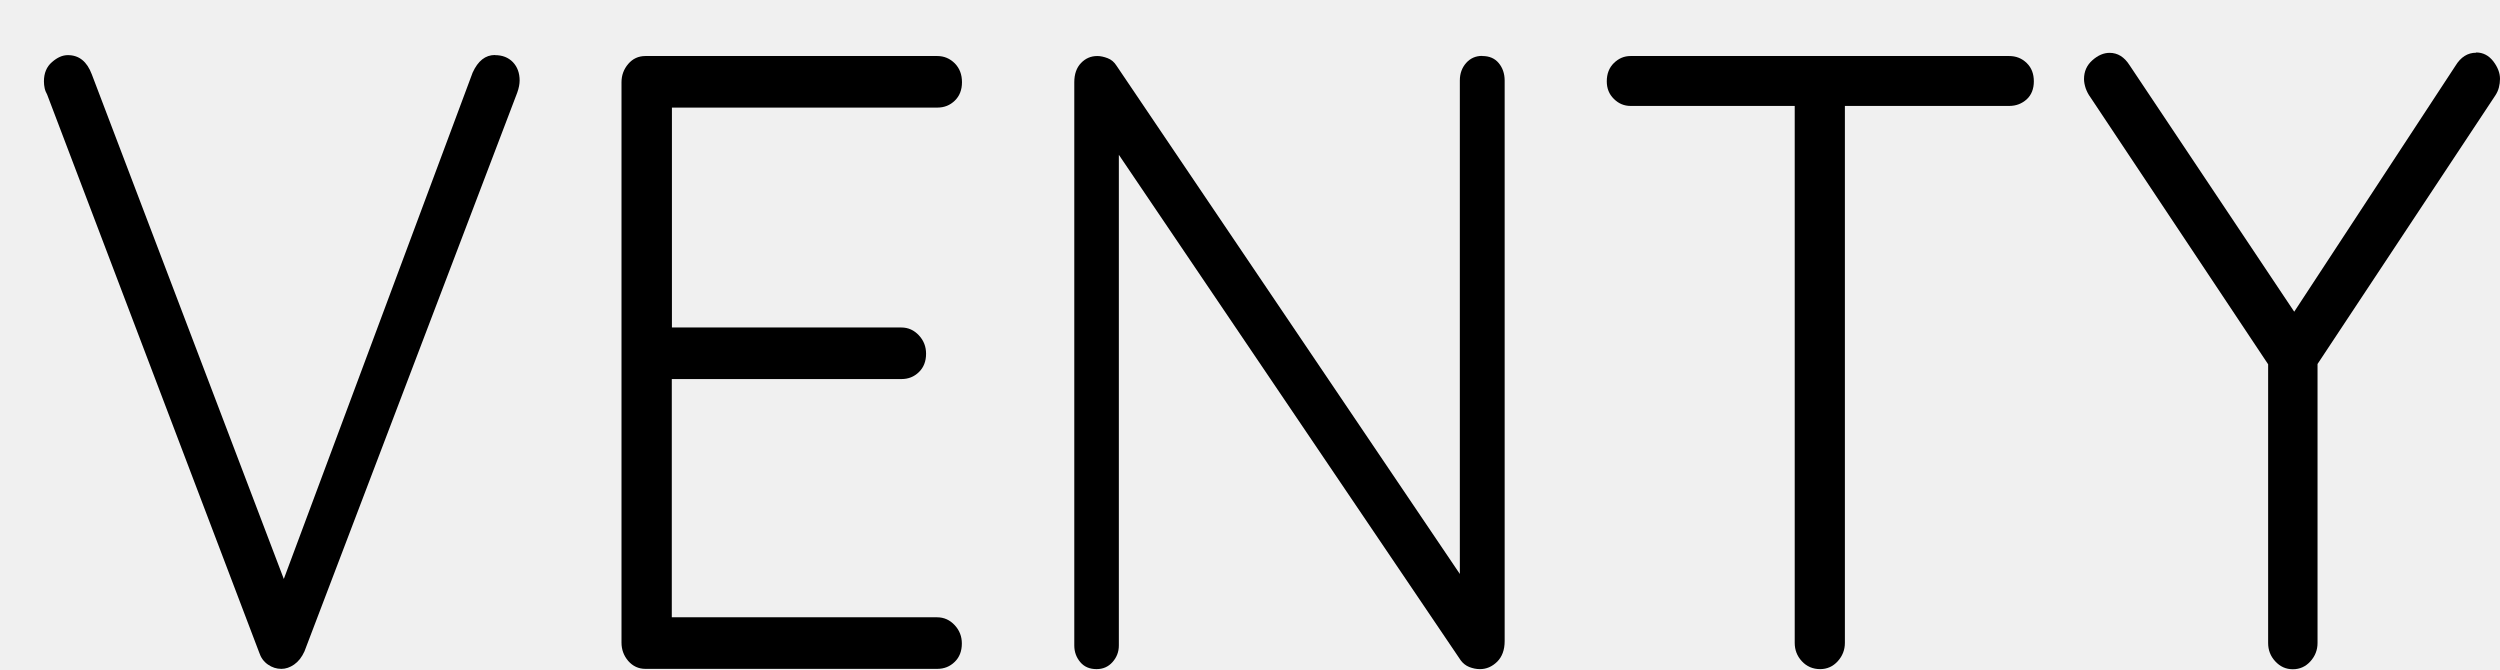
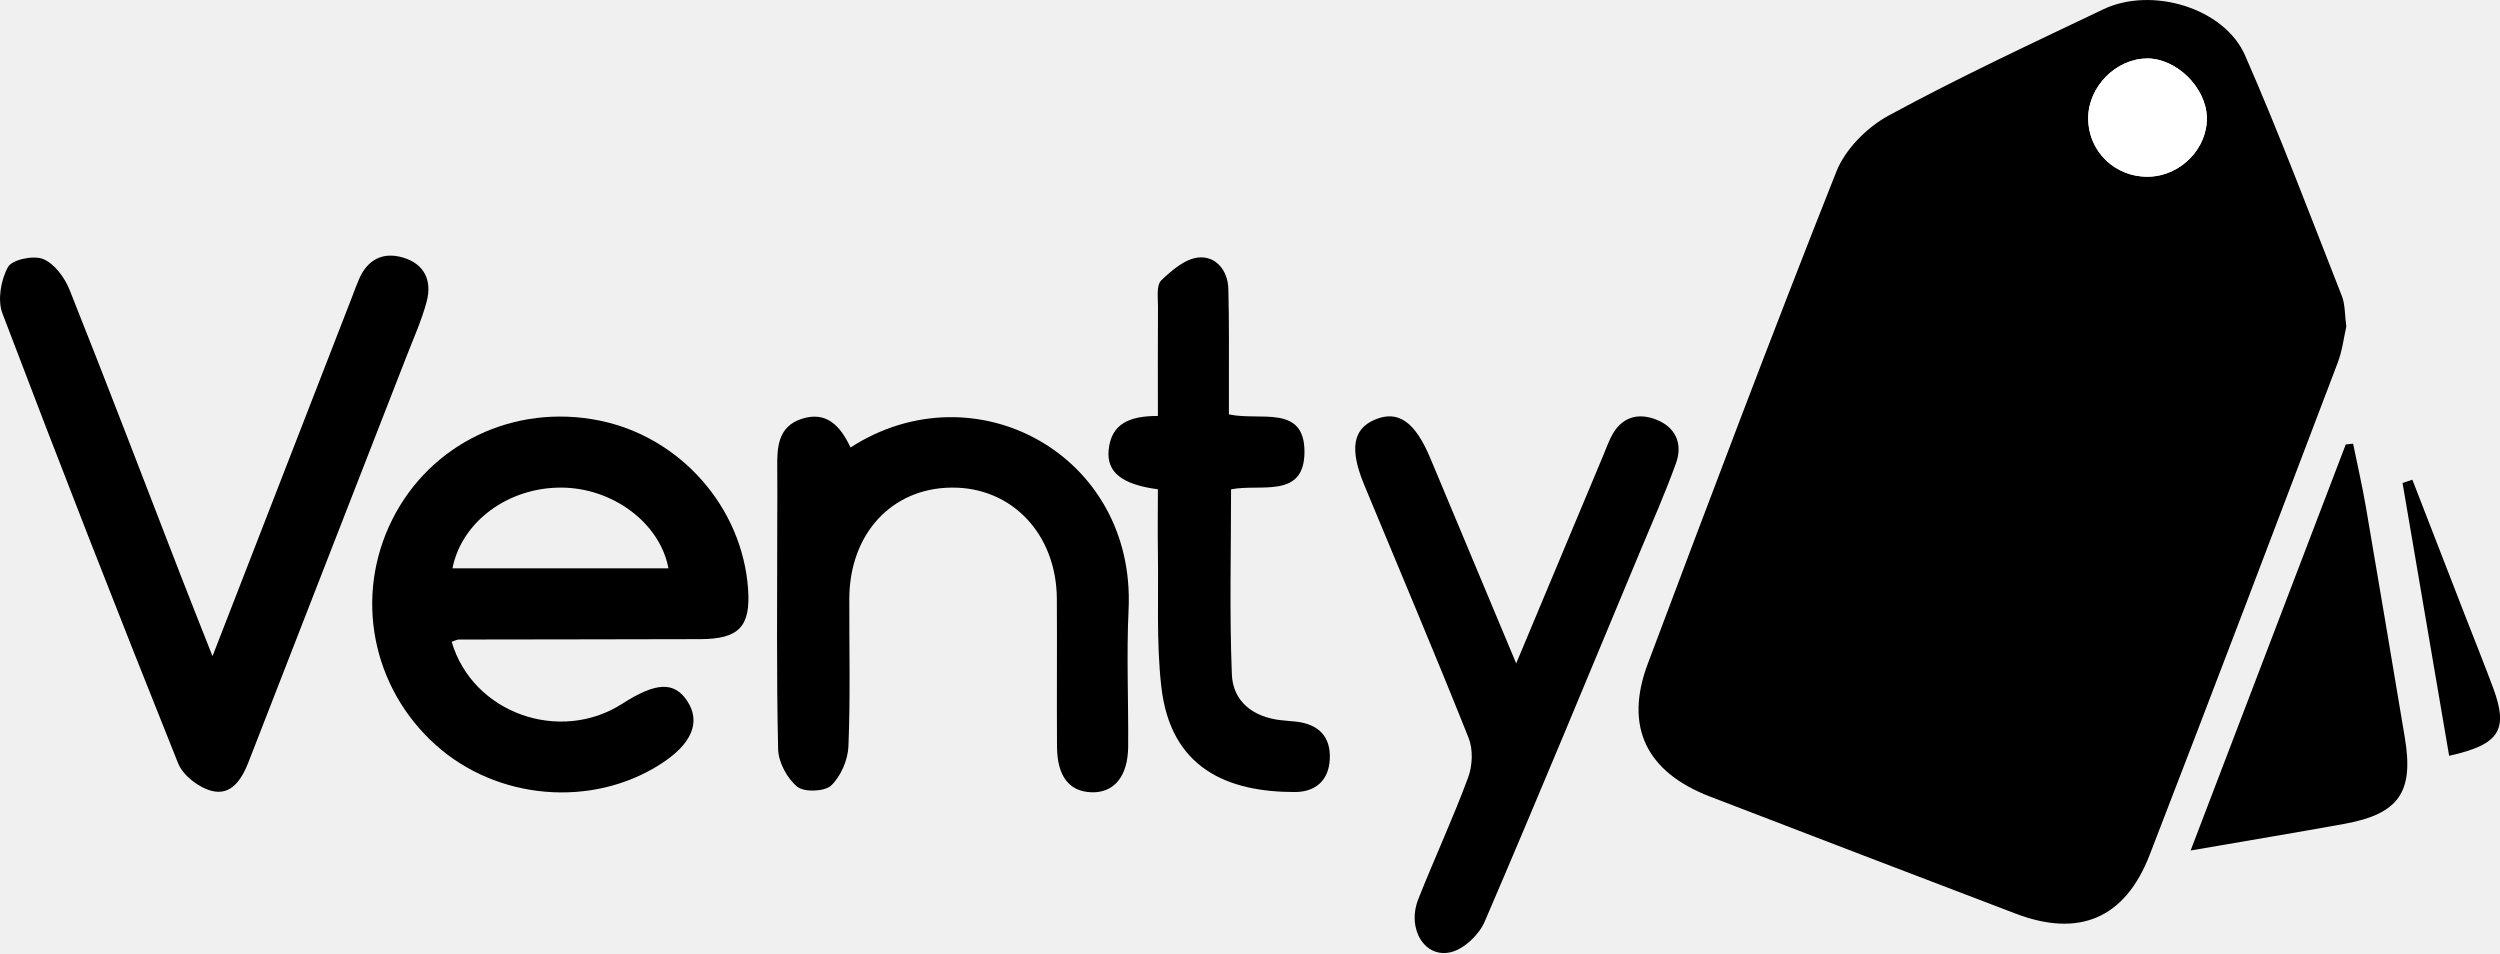
- <svg xmlns="http://www.w3.org/2000/svg" id="Capa_1" data-name="Capa 1" viewBox="0 0 196.34 52.55">
+ <svg xmlns="http://www.w3.org/2000/svg" id="Capa_1" data-name="Capa 1" viewBox="0 0 312.96 119.31">
  <defs>
    <style>
      .cls-1 {
        fill: #000;
+       }
+ 
+       .cls-1, .cls-2 {
        stroke-width: 0px;
+       }
+ 
+       .cls-2 {
+         fill: #fff;
      }
    </style>
  </defs>
-   <path class="cls-1" d="M38.87,4.33c.58,0,1.05.18,1.41.55.35.37.53.85.53,1.44,0,.27-.06.6-.19.96l-16.71,43.88c-.21.46-.48.8-.81,1.03-.33.23-.67.34-1,.34-.38,0-.73-.11-1.06-.34-.33-.23-.56-.55-.69-.96L3.7,7.42c-.08-.14-.15-.3-.19-.48-.04-.18-.06-.37-.06-.55,0-.64.21-1.15.63-1.51.42-.37.83-.55,1.25-.55.88,0,1.5.5,1.88,1.51l15.65,41.13h-1.13L37.12,5.7c.42-.92,1-1.38,1.75-1.38Z" />
-   <path class="cls-1" d="M50.7,4.4h22.91c.54,0,1,.2,1.38.58.38.39.56.88.56,1.48s-.19,1.08-.56,1.44c-.38.37-.83.55-1.38.55h-21.47l.63-1.17v19.33l-.69-.89h18.71c.54,0,1,.21,1.38.62s.56.89.56,1.44c0,.6-.19,1.08-.56,1.44-.38.37-.83.55-1.38.55h-18.59l.56-.69v19.81l-.31-.41h21.15c.54,0,1,.21,1.38.62.38.41.56.89.56,1.44,0,.6-.19,1.08-.56,1.44-.38.37-.83.55-1.38.55h-22.91c-.54,0-.99-.21-1.35-.62-.35-.41-.53-.89-.53-1.44V6.46c0-.55.18-1.03.53-1.44.35-.41.8-.62,1.35-.62Z" />
-   <path class="cls-1" d="M116.42,4.4c.54,0,.97.18,1.28.55.31.37.47.83.47,1.38v44.02c0,.69-.2,1.23-.59,1.62-.4.39-.85.58-1.35.58-.29,0-.57-.06-.85-.17-.27-.11-.49-.29-.66-.52l-27.91-41.27,1.06-.69v40.79c0,.51-.17.94-.5,1.31-.33.37-.75.55-1.25.55-.54,0-.97-.18-1.28-.55-.31-.37-.47-.8-.47-1.31V6.46c0-.64.18-1.15.53-1.51.35-.37.78-.55,1.28-.55.25,0,.52.06.81.17.29.11.52.31.69.58l27.6,40.86-.63,1.24V6.32c0-.55.17-1.01.5-1.38.33-.37.75-.55,1.25-.55Z" />
-   <path class="cls-1" d="M128.06,8.32c-.5,0-.94-.18-1.31-.55-.38-.37-.56-.83-.56-1.38,0-.6.19-1.08.56-1.44.38-.37.81-.55,1.31-.55h29.73c.54,0,1,.18,1.38.55.38.37.56.85.56,1.44s-.19,1.07-.56,1.41c-.38.34-.83.52-1.38.52h-29.73ZM142.95,52.55c-.58,0-1.06-.21-1.44-.62s-.56-.89-.56-1.44V6.67h3.94v43.82c0,.55-.19,1.03-.56,1.44s-.84.62-1.38.62Z" />
-   <path class="cls-1" d="M194.46,4.12c.54,0,.99.23,1.35.69.35.46.53.92.53,1.38,0,.23-.03.46-.09.69-.06.23-.16.44-.28.62l-14.71,22.22.75-2.68v23.46c0,.55-.19,1.03-.56,1.44s-.83.62-1.38.62-1-.21-1.38-.62-.56-.89-.56-1.44v-22.97l.38,1.65-14.33-21.53c-.17-.23-.29-.47-.38-.72-.08-.25-.13-.49-.13-.72,0-.6.22-1.09.66-1.48.44-.39.89-.58,1.35-.58.63,0,1.15.32,1.56.96l13.46,20.15-.94-.14,13.08-19.95c.42-.69.96-1.03,1.63-1.03Z" />
+   <g>
+     <path class="cls-1" d="M56.55,80.36c2.62,8.92,13.52,12.77,21.36,7.73,4.23-2.72,6.53-2.8,8.15-.29,1.7,2.64.52,5.38-3.41,7.88-8.58,5.48-20.41,4.47-28.09-2.41-8.03-7.19-10.25-18.65-5.46-28.22,4.77-9.54,15.26-14.56,25.91-12.41,10.16,2.05,17.92,10.85,18.64,21.12.33,4.68-1.15,6.24-5.99,6.25-10.08.03-20.16.03-30.24.05-.21,0-.42.13-.87.28ZM83.68,71.15c-1.06-5.67-6.93-10.05-13.34-10.11-6.66-.06-12.54,4.22-13.7,10.11h27.05Z" />
+     <path class="cls-1" d="M26.6,82.15c6.07-15.61,11.78-30.33,17.5-45.05.28-.73.54-1.47.86-2.19,1.06-2.42,2.97-3.4,5.45-2.68,2.73.78,3.7,2.91,3,5.53-.63,2.37-1.66,4.63-2.55,6.93-6.58,16.91-13.19,33.81-19.76,50.73-.84,2.15-2.14,4.18-4.54,3.6-1.64-.39-3.65-1.93-4.26-3.46C14.8,76.85,7.46,58.07.3,39.22c-.63-1.66-.19-4.19.7-5.79.52-.94,3.2-1.5,4.41-1,1.41.58,2.69,2.32,3.3,3.85,4.69,11.76,9.2,23.59,13.77,35.39,1.24,3.21,2.52,6.41,4.13,10.49Z" />
+     <path class="cls-1" d="M106.47,56.02c15.55-10.04,35.72.89,34.81,20.28-.27,5.7-.01,11.43-.05,17.15-.03,3.75-1.77,5.84-4.64,5.73-2.76-.11-4.25-2.02-4.27-5.73-.04-6.17.02-12.33-.02-18.5-.05-8.12-5.66-14-13.21-13.91-7.48.08-12.74,5.79-12.77,13.9-.02,6.17.14,12.34-.11,18.49-.07,1.7-.95,3.75-2.16,4.9-.81.77-3.37.87-4.24.16-1.27-1.04-2.36-3.06-2.4-4.69-.22-9.52-.11-19.06-.11-28.58,0-2.24.03-4.48,0-6.73-.04-2.58.14-5.12,3.07-6.06,3.05-.99,4.82.83,6.1,3.59Z" />
+     <path class="cls-1" d="M189.81,83.03c3.84-9.18,7.33-17.53,10.83-25.87.35-.83.65-1.67,1.05-2.47,1.21-2.42,3.25-3.09,5.63-2.17,2.46.96,3.37,3.05,2.48,5.49-1.37,3.79-3,7.48-4.56,11.2-6.42,15.4-12.79,30.83-19.38,46.16-.69,1.61-2.5,3.36-4.13,3.8-3.34.9-5.66-2.87-4.18-6.62,2.02-5.1,4.34-10.09,6.24-15.23.55-1.48.63-3.52.05-4.96-4.23-10.61-8.7-21.13-13.07-31.68-1.85-4.47-1.41-6.99,1.35-8.15,2.92-1.23,5.03.27,6.95,4.87,3.45,8.27,6.91,16.52,10.72,25.62Z" />
+     <path class="cls-1" d="M144.95,61.25c-4.49-.59-6.41-2.13-6.17-4.86.3-3.43,2.72-4.32,6.17-4.32,0-4.61-.02-9.16.01-13.72,0-1.11-.21-2.64.4-3.24,1.31-1.27,3.03-2.73,4.69-2.88,2.15-.19,3.66,1.6,3.72,3.94.11,4.03.06,8.07.07,12.1,0,1.2,0,2.4,0,3.6,3.87.87,9.48-1.31,9.46,4.72-.02,5.93-5.58,3.92-9.19,4.67,0,7.79-.21,15.49.1,23.18.14,3.37,2.63,5.3,6.07,5.71.67.08,1.34.11,2.01.19,2.77.33,4.31,1.86,4.18,4.68-.12,2.69-1.81,4.13-4.38,4.13-8.37,0-15.57-2.91-16.72-13.25-.62-5.54-.33-11.19-.42-16.79-.04-2.56,0-5.12,0-7.86Z" />
+   </g>
+   <path class="cls-1" d="M293.72,40.89c-.3,1.29-.49,2.97-1.07,4.5-7.8,20.55-15.61,41.11-23.54,61.61-3.08,7.98-8.84,10.4-16.79,7.37-12.76-4.86-25.51-9.75-38.25-14.65-7.99-3.07-10.76-8.75-7.79-16.64,7.74-20.58,15.49-41.15,23.6-61.59,1.11-2.81,3.85-5.57,6.56-7.03,8.77-4.77,17.84-8.99,26.85-13.29,6.07-2.9,15.16-.18,17.76,5.77,4.34,9.91,8.15,20.05,12.12,30.13.41,1.05.35,2.29.55,3.82ZM268.76,7.32c-3.85.02-7.31,3.49-7.35,7.38-.05,4.24,3.38,7.56,7.67,7.41,3.98-.13,7.31-3.61,7.18-7.48-.13-3.73-3.82-7.33-7.5-7.32Z" />
+   <path class="cls-1" d="M274.23,106.47c6.75-17.66,13.08-34.25,19.42-50.83.31-.03.61-.07.92-.1.53,2.6,1.13,5.19,1.58,7.8,1.66,9.67,3.28,19.35,4.9,29.03,1.14,6.81-.76,9.53-7.6,10.77-6.02,1.09-12.06,2.09-19.23,3.33Z" />
+   <path class="cls-1" d="M306.59,94.6c-1.95-11.39-3.89-22.77-5.83-34.14l1.23-.41c2.17,5.59,4.33,11.17,6.5,16.76,1.2,3.09,2.44,6.16,3.6,9.27,1.97,5.29.83,7.13-5.49,8.53Z" />
+   <path class="cls-2" d="M268.76,7.32c3.67-.02,7.37,3.59,7.5,7.32.13,3.87-3.2,7.34-7.18,7.48-4.29.14-7.72-3.17-7.67-7.41.05-3.89,3.51-7.36,7.35-7.38Z" />
</svg>
